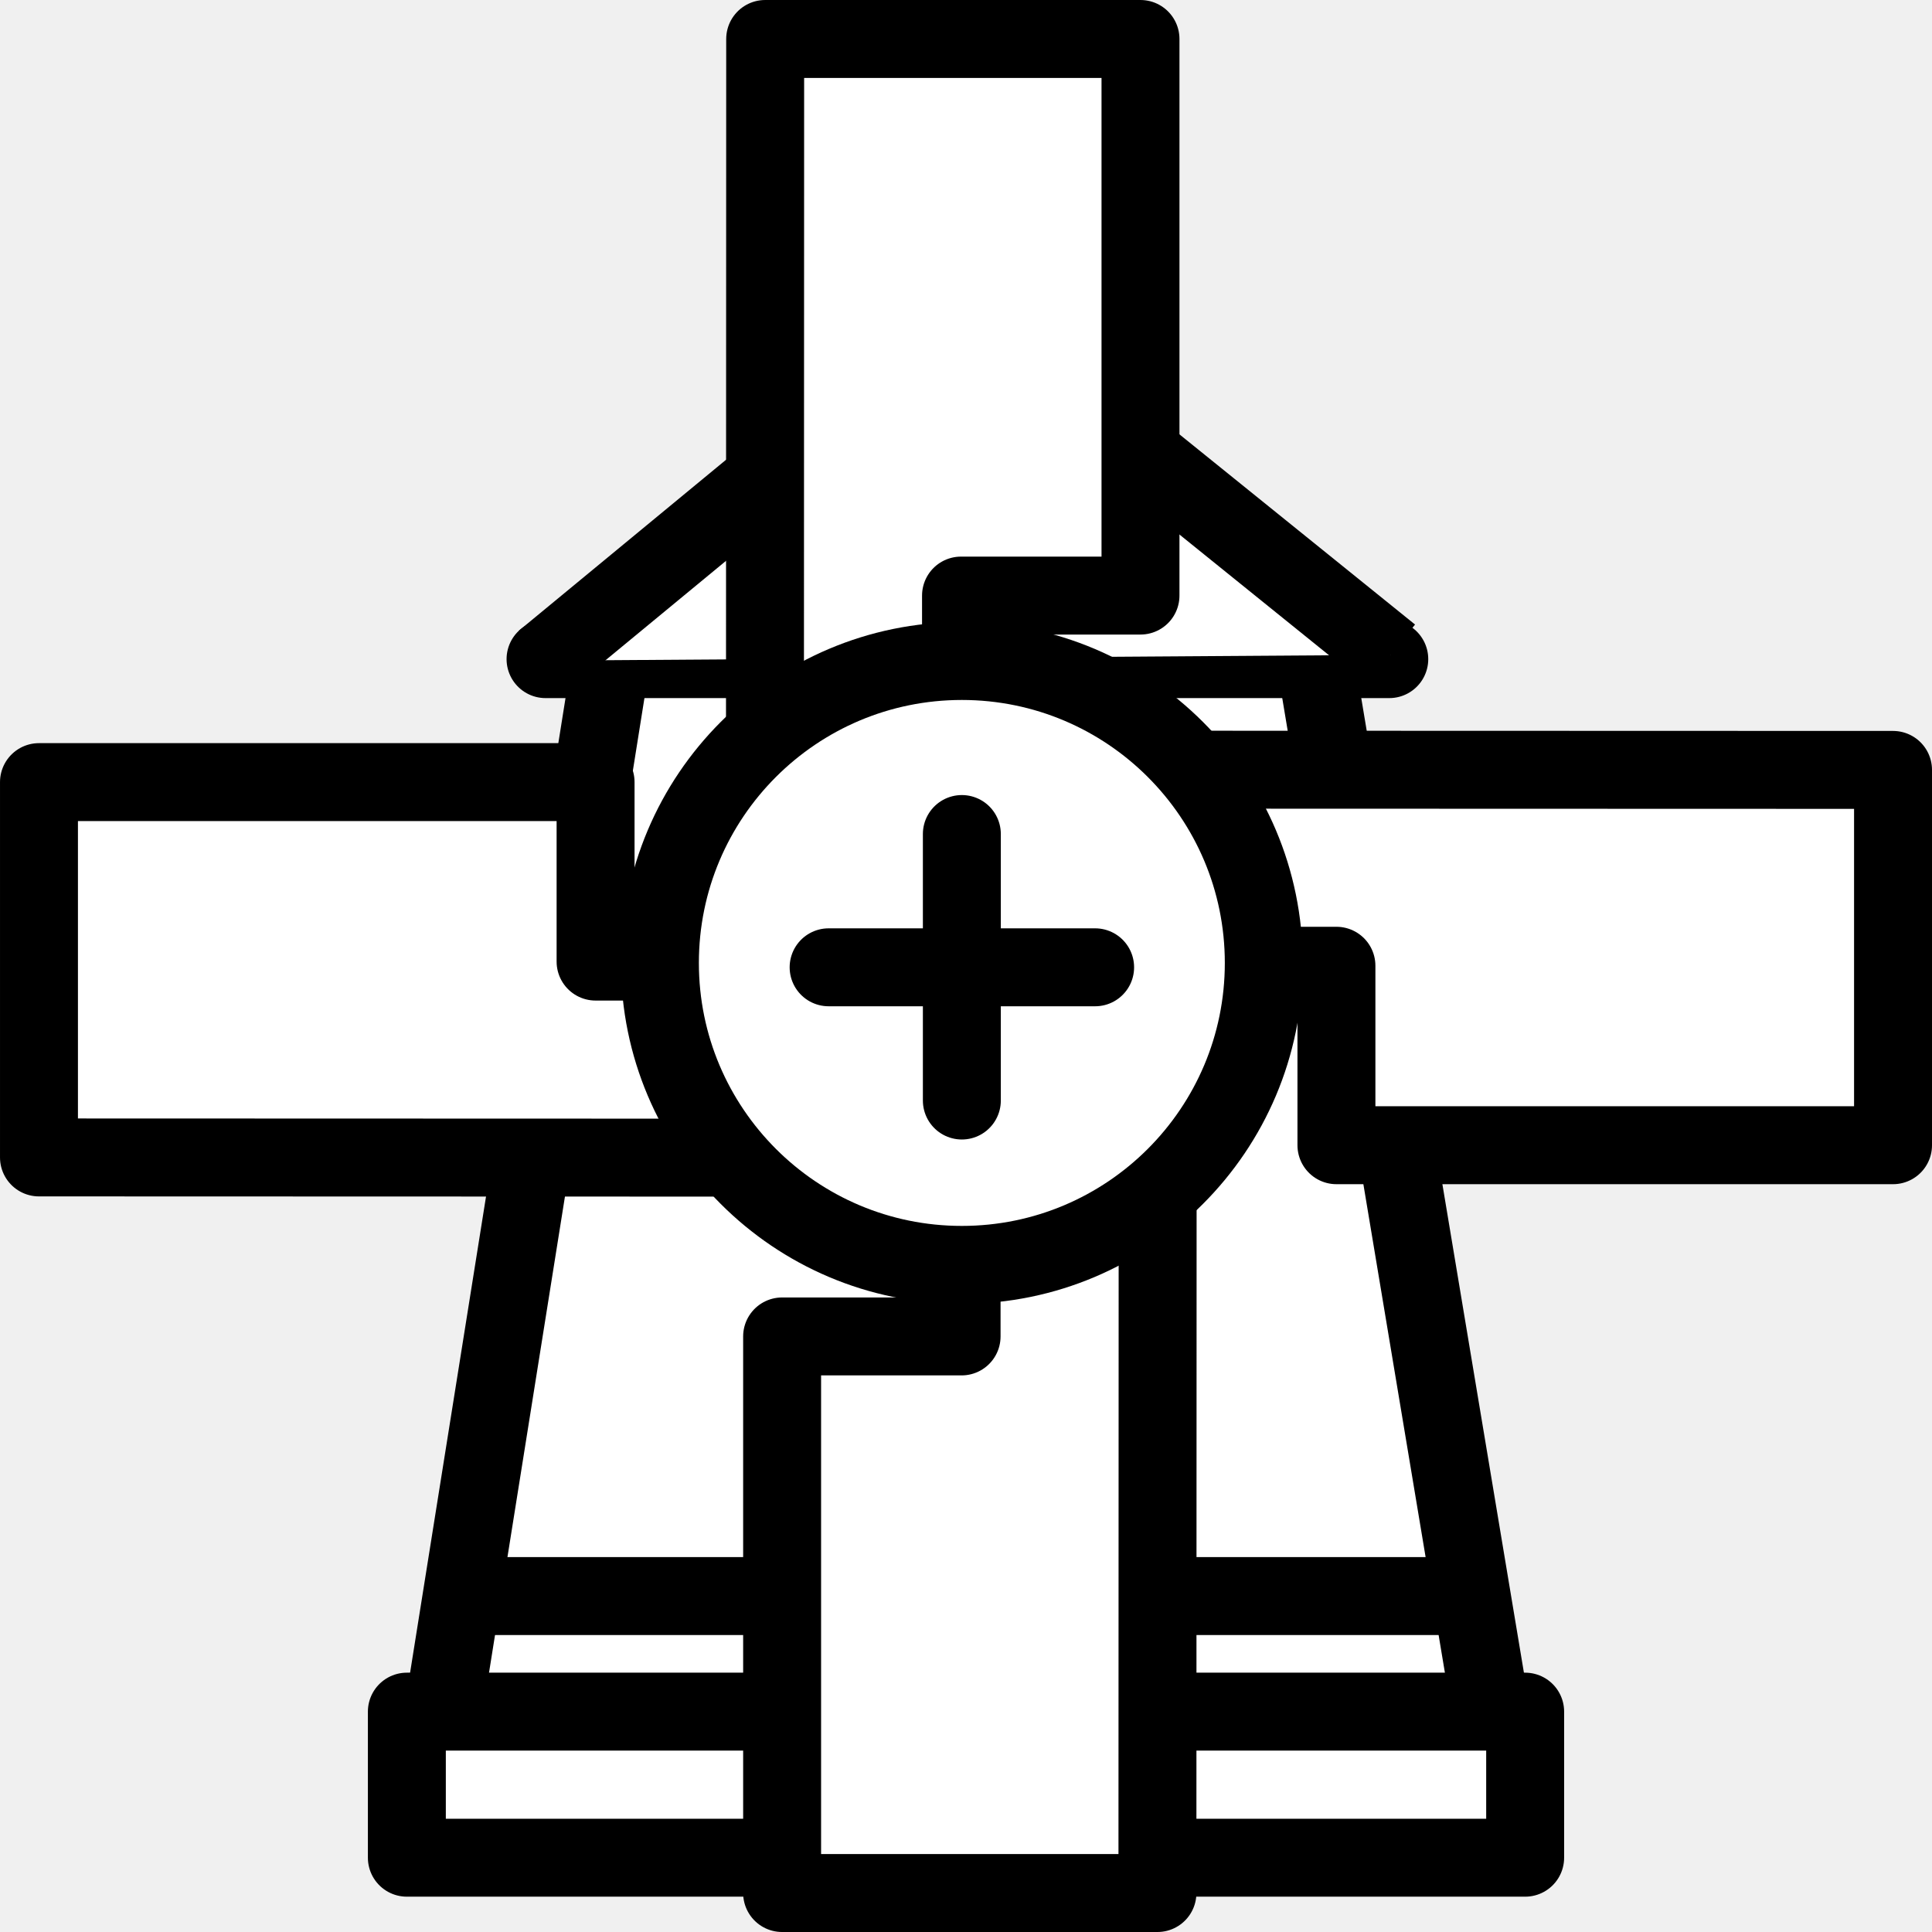
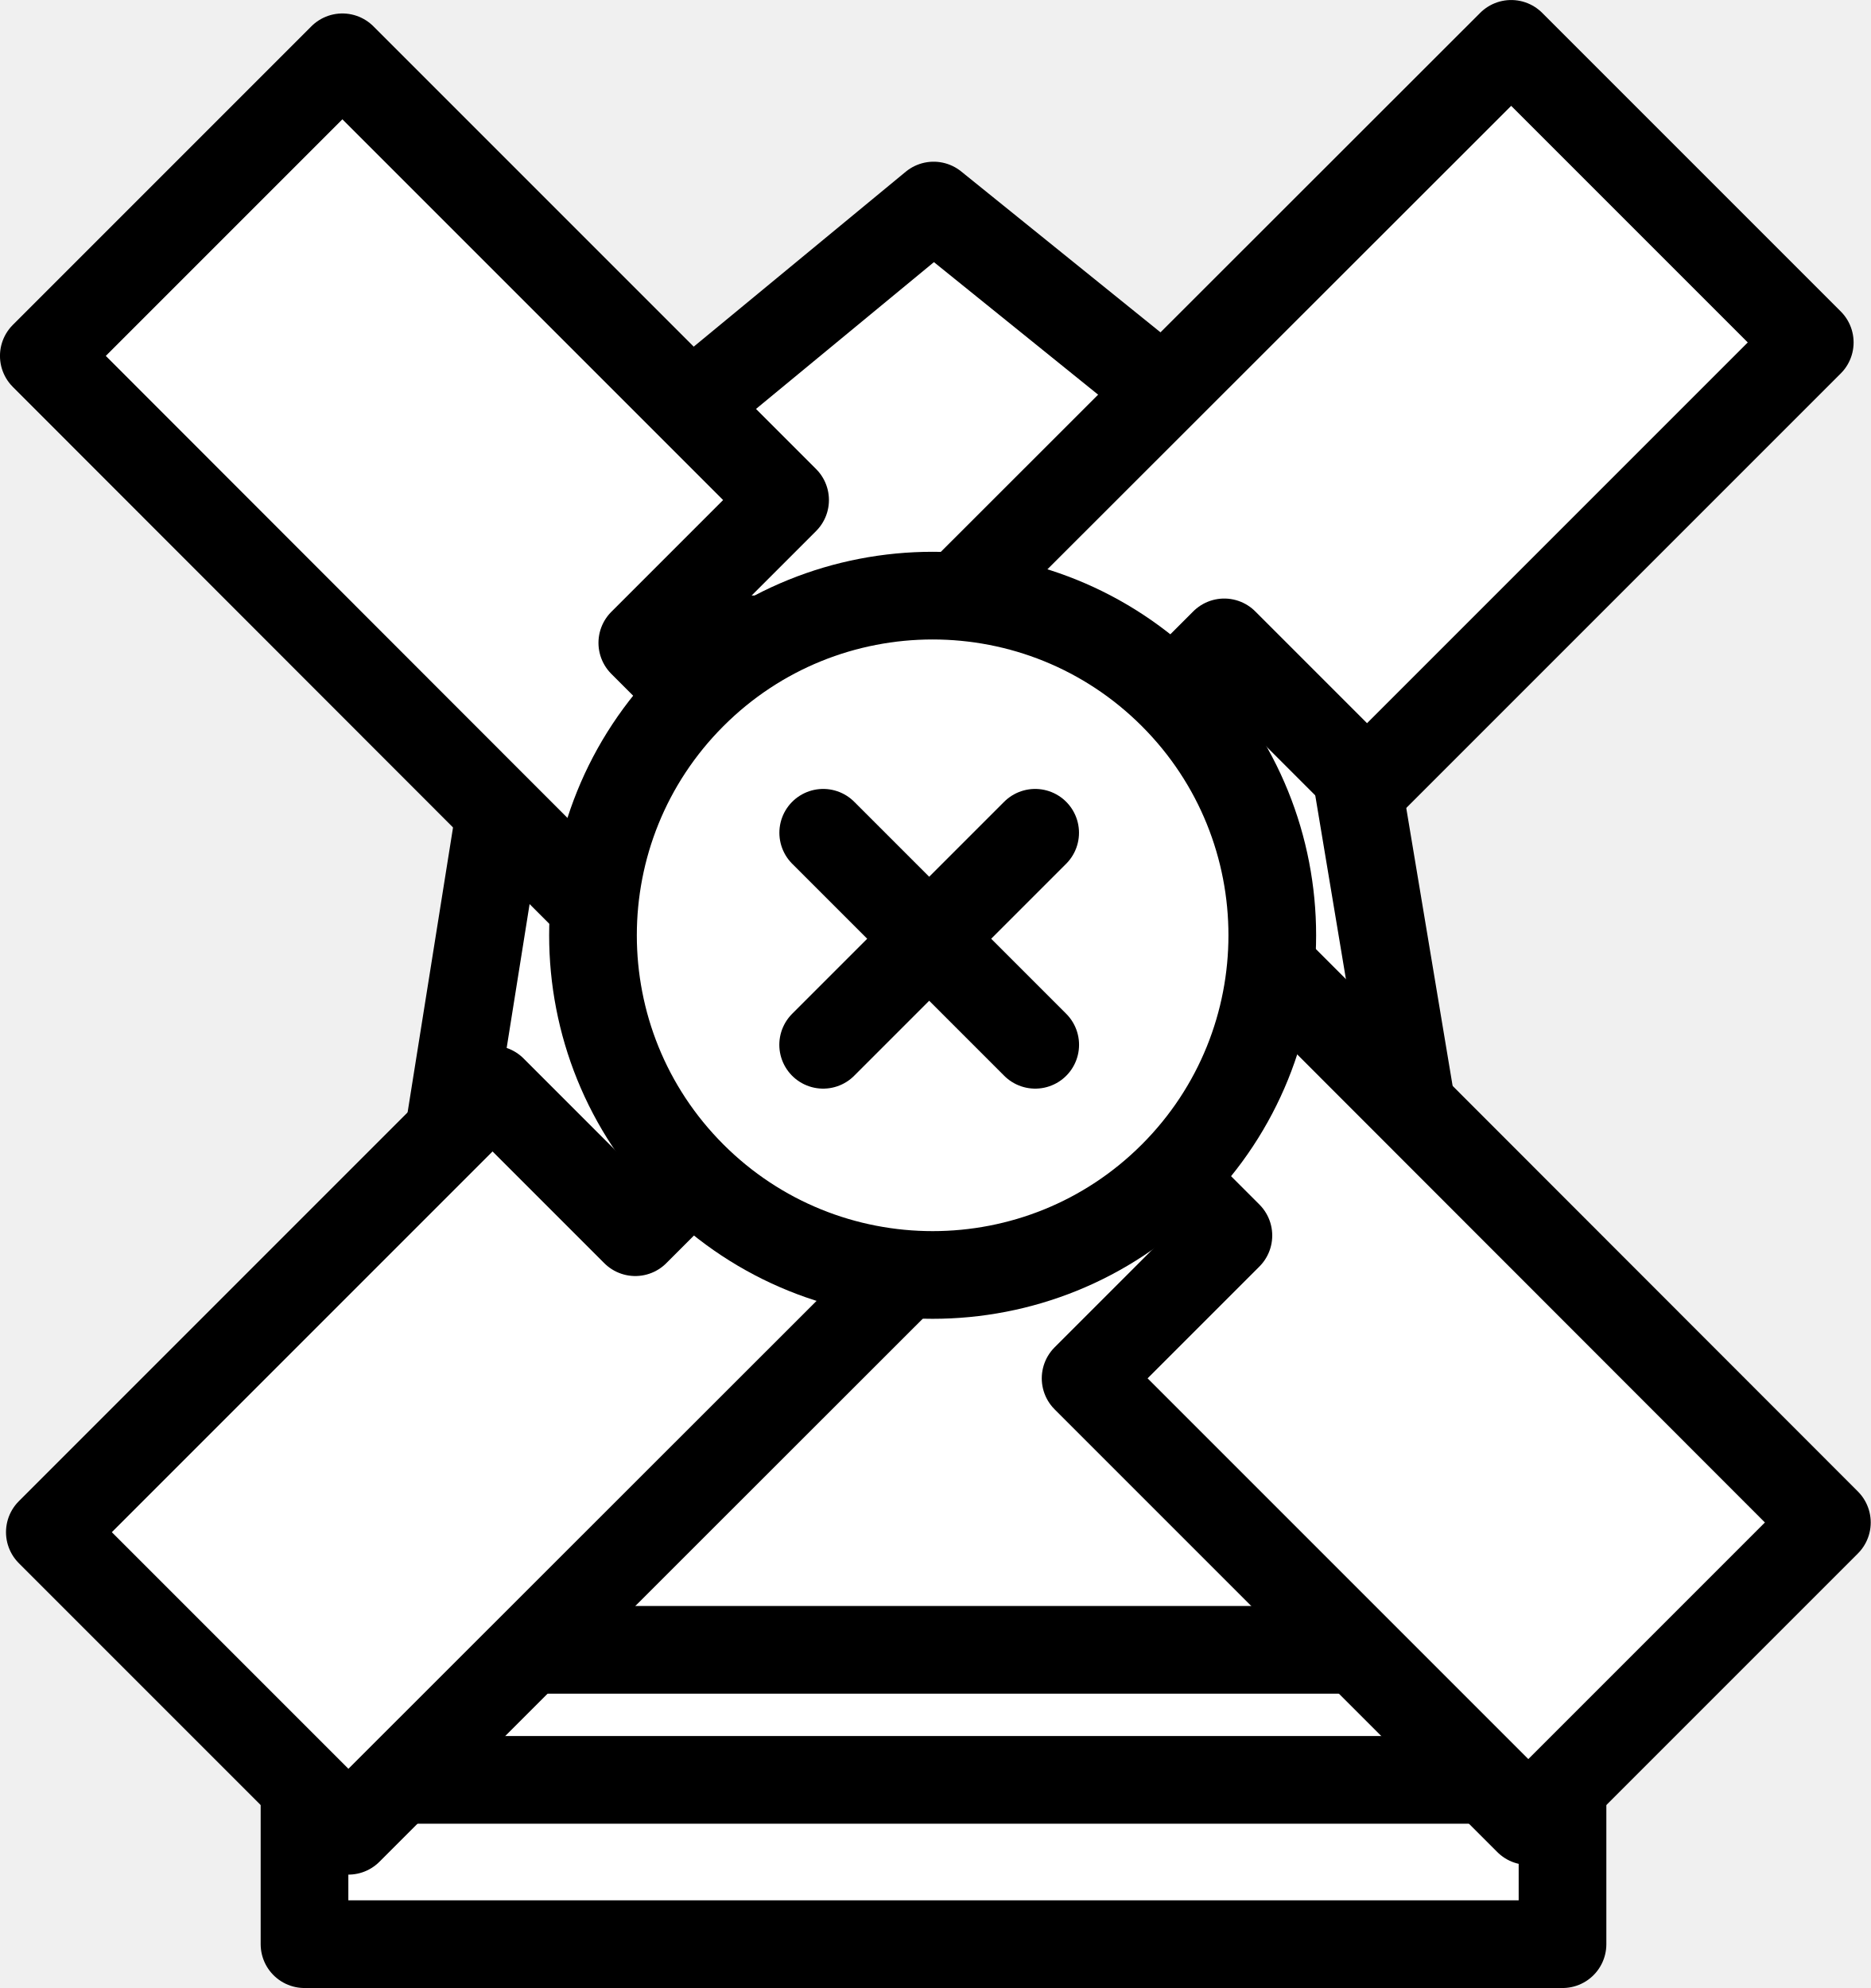
- <svg xmlns="http://www.w3.org/2000/svg" version="1.1" width="37.182" height="37.182" viewBox="0,0,37.182,37.182">
-   <g transform="translate(-221.4089,-161.4089)">
+ <svg xmlns="http://www.w3.org/2000/svg" version="1.1" width="32.005" height="34.009" viewBox="0,0,32.005,34.009">
+   <g transform="translate(-224.0294,-163.9017)">
    <g stroke="#000000" stroke-width="1.5">
      <path d="" fill="none" fill-rule="evenodd" stroke-linecap="round" stroke-linejoin="miter" stroke-miterlimit="10" />
      <path d="" fill="none" fill-rule="evenodd" stroke-linecap="round" stroke-linejoin="miter" stroke-miterlimit="4" />
      <g stroke-miterlimit="10">
        <g fill-rule="nonzero" stroke-linejoin="miter">
          <path d="M229.835,195.016l3.455,-21.665l13.358,0.303l3.565,21.361z" fill="#ffffff" stroke-linecap="butt" />
-           <path d="M230.813,192.126h18.584" fill="none" stroke-linecap="round" />
+           <path d="M249.397,192.126h-18.584" fill="none" stroke-linecap="round" />
        </g>
        <path d="M229.239,194.35h21.522v2.811h-21.522z" fill="#ffffff" fill-rule="evenodd" stroke-linecap="butt" stroke-linejoin="round" />
        <g fill="none" fill-rule="nonzero" stroke-linecap="round" stroke-linejoin="miter">
          <path d="M231.908,174.094h16.238" />
        </g>
      </g>
      <path d="M231.875,174.123l8.127,-6.705l8.169,6.594" fill="#ffffff" fill-rule="evenodd" stroke-linecap="butt" stroke-linejoin="round" stroke-miterlimit="4" />
      <g>
-         <path d="M222.159,183.684v-7.223h10.712v3.454h8.844l0,3.775z" fill="#ffffff" fill-rule="nonzero" stroke-linecap="butt" stroke-linejoin="round" stroke-miterlimit="10" />
-         <path d="M257.841,176.226l-0,7.223h-10.712v-3.454h-8.845v-3.775z" fill="#ffffff" fill-rule="nonzero" stroke-linecap="butt" stroke-linejoin="round" stroke-miterlimit="10" />
-         <path d="M236.135,162.159h7.223l-0,10.712h-3.454v8.844h-3.775z" fill="#ffffff" fill-rule="nonzero" stroke-linecap="butt" stroke-linejoin="round" stroke-miterlimit="10" />
-         <path d="M243.684,197.841l-7.223,-0v-10.712h3.454v-8.844h3.775z" fill="#ffffff" fill-rule="nonzero" stroke-linecap="butt" stroke-linejoin="round" stroke-miterlimit="10" />
-         <path d="M239.92,174.13c3.209,0 5.811,2.602 5.811,5.811c0,3.209 -2.602,5.811 -5.811,5.811c-3.209,0 -5.811,-2.602 -5.811,-5.811c0,-3.209 2.602,-5.811 5.811,-5.811z" fill="#ffffff" fill-rule="nonzero" stroke-linecap="butt" stroke-linejoin="round" stroke-miterlimit="10" />
-         <path d="M239.92,177.46v5.129M237.356,180.025h5.129" fill="none" fill-rule="evenodd" stroke-linecap="round" stroke-linejoin="miter" stroke-miterlimit="4" />
+         <path d="M224.779,169.99l5.108,-5.108l7.574,7.574l-2.443,2.443l6.254,6.254l-2.67,2.67z" fill="#ffffff" fill-rule="nonzero" stroke-linecap="butt" stroke-linejoin="round" stroke-miterlimit="10" />
+         <path d="M255.284,189.947l-5.108,5.108l-7.574,-7.574l2.443,-2.443l-6.254,-6.254l2.67,-2.67z" fill="#ffffff" fill-rule="nonzero" stroke-linecap="butt" stroke-linejoin="round" stroke-miterlimit="10" />
+         <path d="M249.883,164.652l5.108,5.108l-7.574,7.574l-2.443,-2.443l-6.254,6.254l-2.67,-2.67z" fill="#ffffff" fill-rule="nonzero" stroke-linecap="butt" stroke-linejoin="round" stroke-miterlimit="10" />
+         <path d="M229.99,195.221l-5.108,-5.108l7.574,-7.574l2.442,2.442l6.254,-6.254l2.67,2.67z" fill="#ffffff" fill-rule="nonzero" stroke-linecap="butt" stroke-linejoin="round" stroke-miterlimit="10" />
+         <path d="M244.094,175.793c2.269,2.269 2.269,5.948 -0,8.218c-2.269,2.269 -5.948,2.269 -8.218,-0c-2.269,-2.269 -2.269,-5.948 0,-8.218c2.269,-2.269 5.948,-2.269 8.218,-0z" fill="#ffffff" fill-rule="nonzero" stroke-linecap="butt" stroke-linejoin="round" stroke-miterlimit="10" />
+         <path d="M241.739,178.148l-3.627,3.627M238.113,178.148l3.627,3.627" fill="none" fill-rule="evenodd" stroke-linecap="round" stroke-linejoin="miter" stroke-miterlimit="4" />
      </g>
    </g>
  </g>
</svg>
